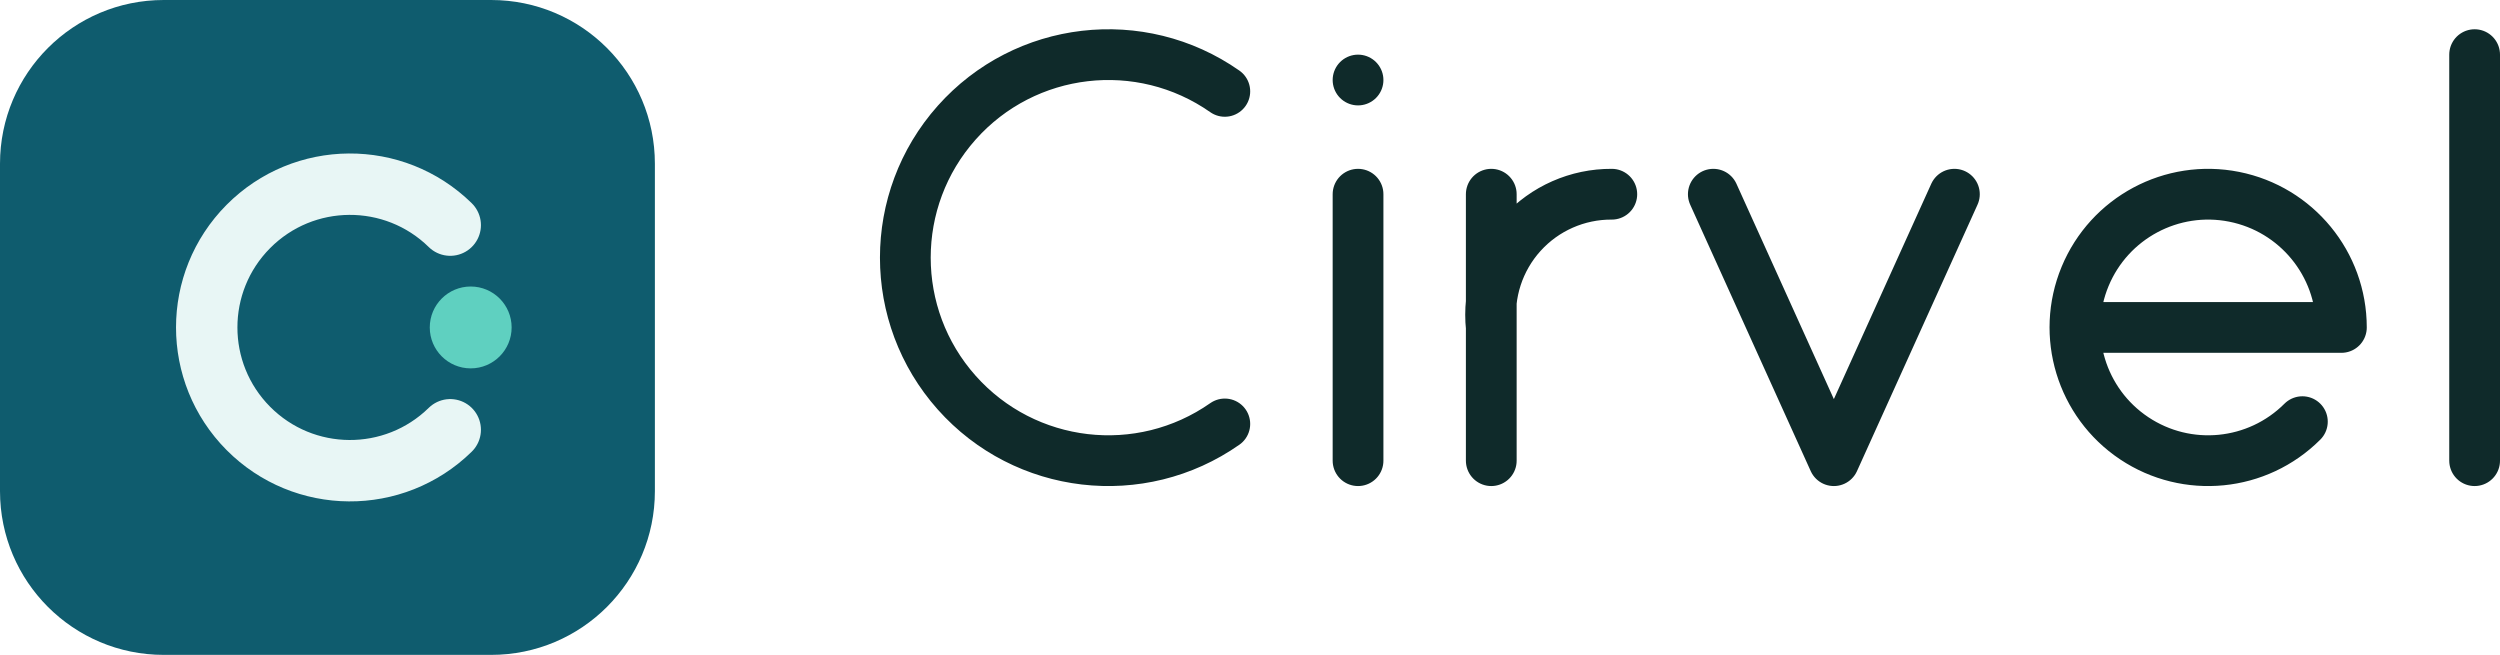
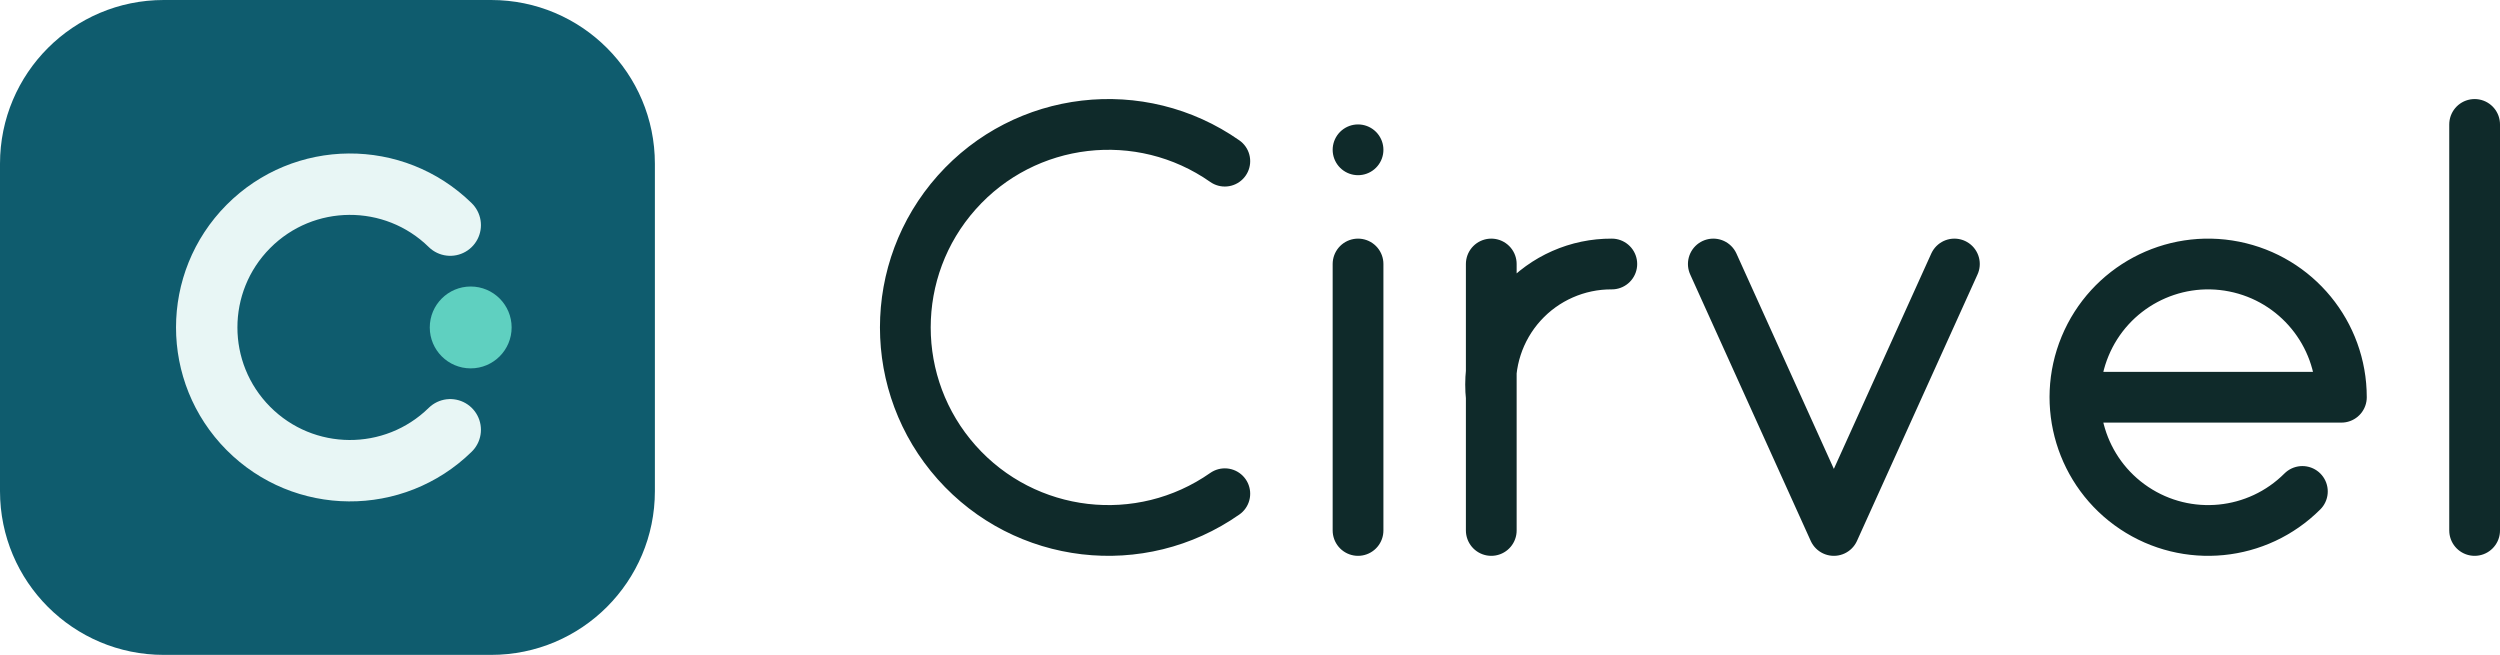
<svg xmlns="http://www.w3.org/2000/svg" viewBox="0 0 244.317 64">
  <rect width="64" height="64" rx="16" fill="#0f5c6e" />
  <path d="M44 22a14 14 0 1 0 0 20" fill="none" stroke="#e8f6f5" stroke-width="6" stroke-linecap="round" />
  <circle cx="46" cy="32" r="4" fill="#5fd0c0" />
-   <path transform="translate(86 2.86) scale(0.62)" d="M54.35,9.79 A32 32 0 1 0 54.35,62.21 M75.35,26 V68 M75.35,8 v0 M96.35,26 V68 M96.35,47 A19 19 0 0 1 115.35,26 M131.35,26 L150.35,68 L169.35,26 M188.35,47 H230.35 A21 21 0 1 0 224.2,61.85 M251.35,4 V68" fill="none" stroke="#0f2a2a" stroke-width="8.0" stroke-linecap="round" stroke-linejoin="round" />
+   <path transform="translate(86 9.68) scale(0.62)" d="M54.35,9.79 A32 32 0 1 0 54.35,62.21 M75.35,26 V68 M75.35,8 v0 M96.35,26 V68 M96.35,47 A19 19 0 0 1 115.35,26 M131.35,26 L150.35,68 L169.35,26 M188.35,47 H230.35 A21 21 0 1 0 224.2,61.85 M251.35,4 V68" fill="none" stroke="#0f2a2a" stroke-width="8.0" stroke-linecap="round" stroke-linejoin="round" />
</svg>
